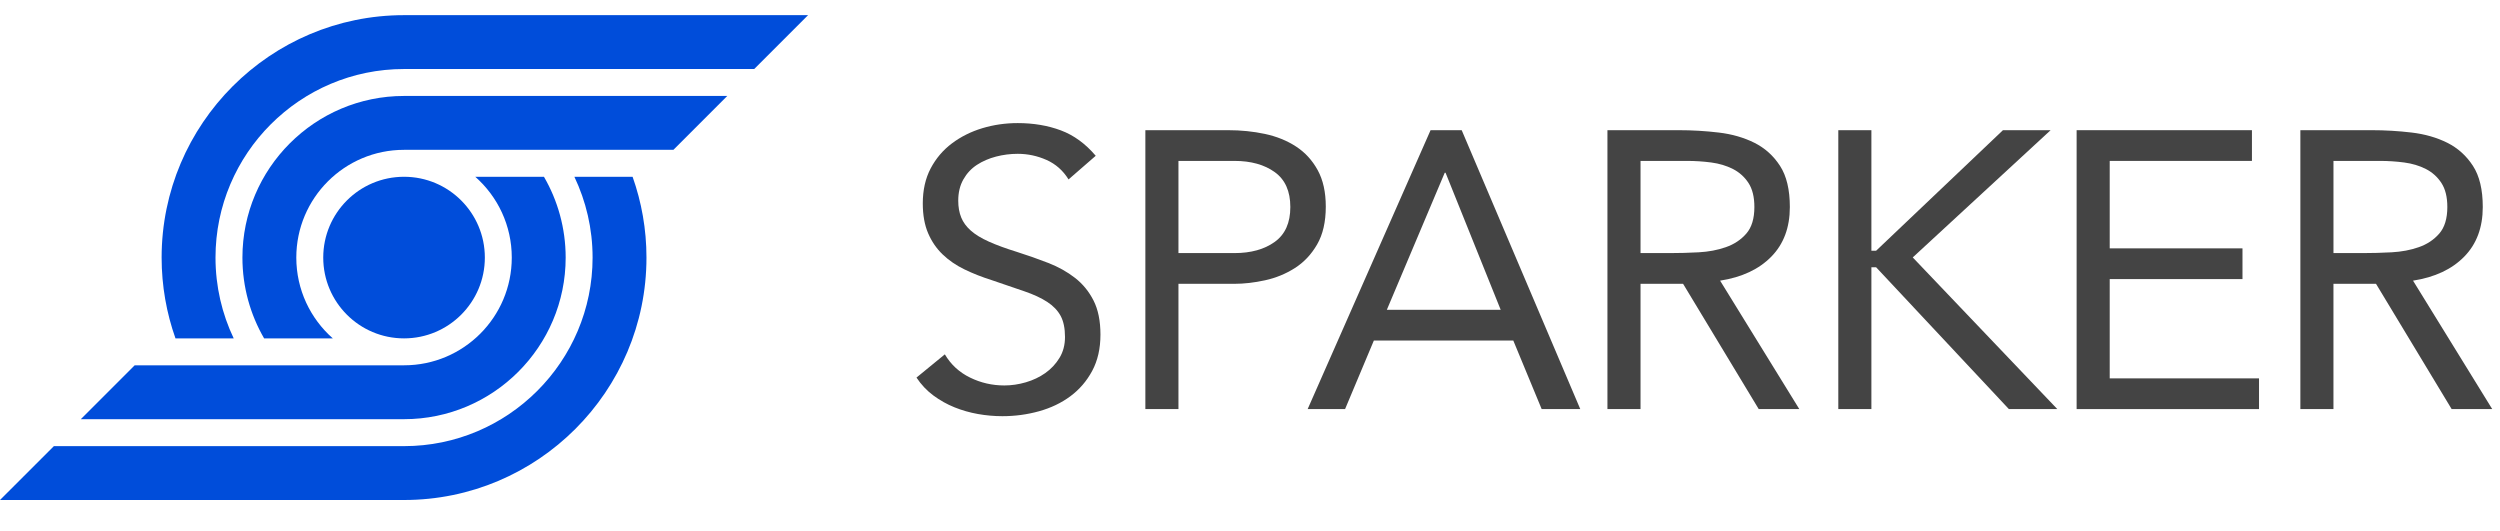
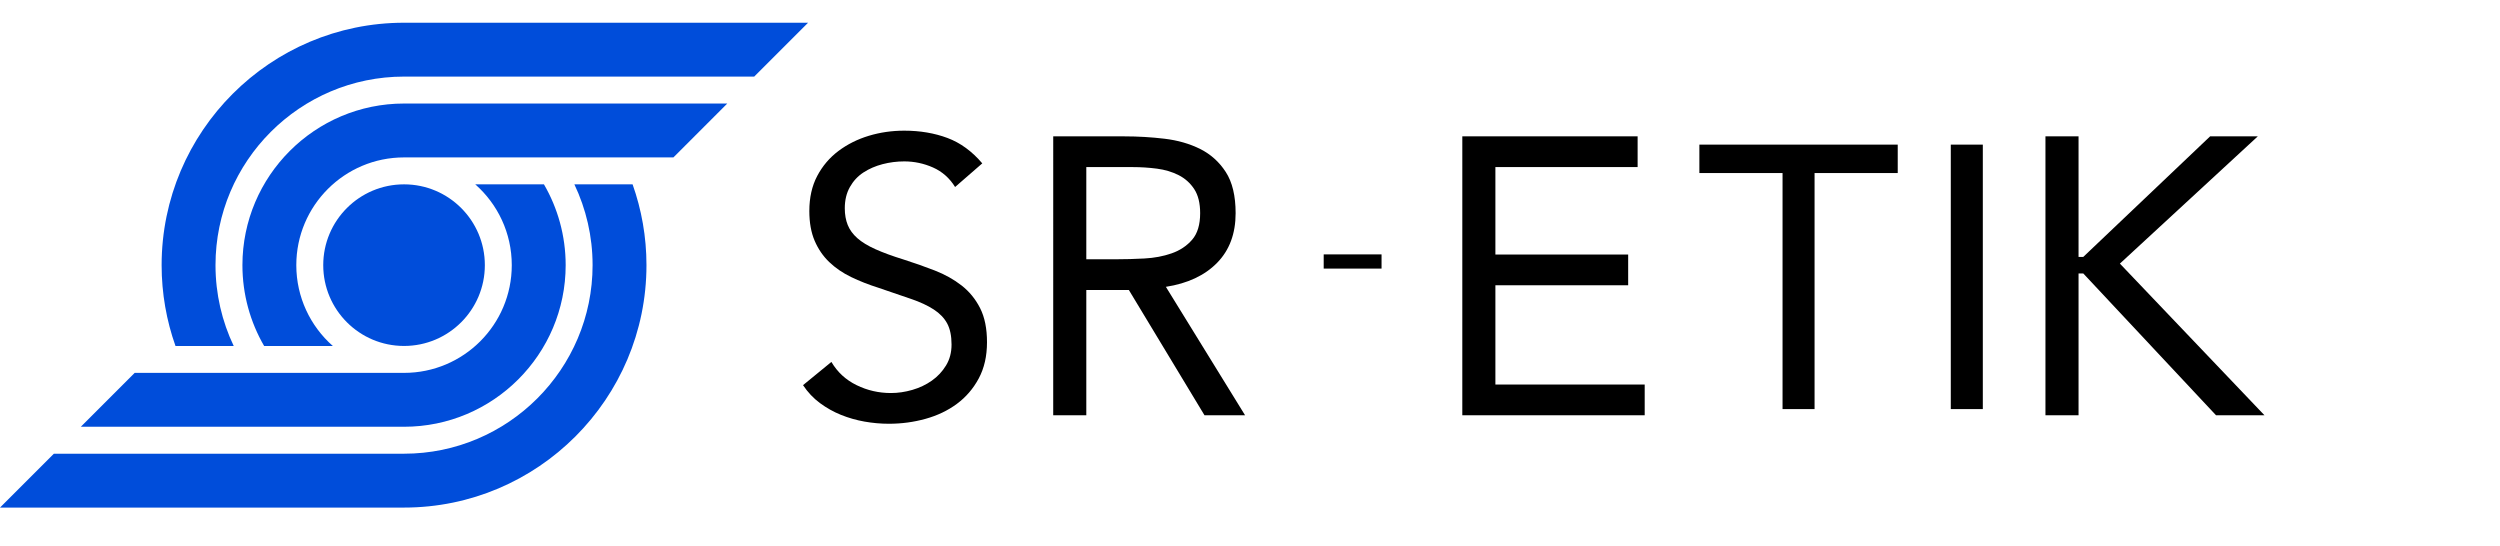
- <svg xmlns="http://www.w3.org/2000/svg" version="1.1" id="Layer_1" x="0px" y="0px" width="165px" height="35px" viewBox="0 0 165 35" enable-background="new 0 0 165 35" xml:space="preserve">
-   <g>
-     <circle fill="#004DDA" cx="26.667" cy="17" r="5.333" />
-     <path fill="#004DDA" d="M41.751,11.667h-3.842c0.77,1.618,1.202,3.426,1.202,5.333c0,6.862-5.583,12.445-12.445,12.445H3.556L0,33   h26.667c8.823,0,16-7.178,16-16C42.667,15.131,42.343,13.336,41.751,11.667z" />
-     <path fill="#004DDA" d="M35.901,11.667h-4.534c1.478,1.303,2.41,3.209,2.41,5.333c0,3.927-3.183,7.11-7.111,7.11H8.889   l-3.555,3.556h21.333c5.882,0,10.667-4.783,10.667-10.666C37.333,15.059,36.812,13.237,35.901,11.667z" />
-     <path fill="#004DDA" d="M11.582,22.334h3.843c-0.771-1.618-1.202-3.427-1.202-5.334c0-6.862,5.582-12.445,12.444-12.445h23.111   L53.333,1H26.667c-8.822,0-16,7.178-16,16C10.667,18.869,10.99,20.664,11.582,22.334z" />
-     <path fill="#004DDA" d="M17.432,22.334h4.534c-1.477-1.304-2.41-3.209-2.41-5.334c0-3.927,3.184-7.111,7.111-7.111h17.778L48,6.333   H26.667C20.785,6.333,16,11.118,16,17C16,18.941,16.522,20.764,17.432,22.334z" />
-   </g>
-   <g>
-     <path fill="#444444" d="M70.524,11.842c-0.364-0.589-0.85-1.018-1.456-1.287c-0.607-0.269-1.239-0.403-1.898-0.403   c-0.485,0-0.962,0.061-1.43,0.182c-0.468,0.122-0.889,0.304-1.261,0.546c-0.373,0.243-0.672,0.563-0.897,0.962   c-0.226,0.399-0.338,0.867-0.338,1.404c0,0.416,0.065,0.784,0.195,1.105s0.342,0.611,0.637,0.871   c0.294,0.26,0.693,0.503,1.196,0.728c0.502,0.225,1.118,0.451,1.846,0.676c0.71,0.226,1.399,0.468,2.067,0.728   c0.667,0.26,1.256,0.589,1.768,0.988c0.511,0.398,0.918,0.896,1.222,1.495s0.455,1.349,0.455,2.249   c0,0.919-0.182,1.716-0.546,2.393c-0.364,0.676-0.845,1.234-1.443,1.676c-0.598,0.443-1.287,0.771-2.067,0.988   c-0.78,0.217-1.586,0.325-2.418,0.325c-0.537,0-1.075-0.048-1.612-0.143c-0.538-0.096-1.053-0.243-1.547-0.442   s-0.958-0.459-1.391-0.779c-0.434-0.321-0.806-0.715-1.118-1.184l1.872-1.533c0.398,0.676,0.953,1.187,1.664,1.533   c0.71,0.348,1.465,0.52,2.262,0.52c0.468,0,0.94-0.068,1.417-0.207c0.477-0.139,0.905-0.342,1.287-0.611   c0.381-0.269,0.693-0.602,0.936-1.001c0.243-0.398,0.364-0.858,0.364-1.378c0-0.572-0.096-1.035-0.286-1.391   c-0.191-0.355-0.485-0.664-0.884-0.924c-0.399-0.26-0.901-0.494-1.508-0.701c-0.607-0.209-1.317-0.451-2.132-0.729   c-0.659-0.208-1.266-0.446-1.82-0.715c-0.555-0.269-1.036-0.598-1.443-0.988s-0.728-0.858-0.962-1.404s-0.351-1.2-0.351-1.963   c0-0.884,0.173-1.655,0.52-2.314c0.347-0.658,0.815-1.209,1.404-1.651c0.589-0.442,1.256-0.775,2.002-1.001   c0.745-0.225,1.525-0.338,2.34-0.338c1.04,0,1.989,0.161,2.847,0.481c0.858,0.321,1.625,0.88,2.301,1.677L70.524,11.842z" />
-     <path fill="#444444" d="M75.594,8.592h5.46c0.849,0,1.66,0.083,2.431,0.247c0.771,0.165,1.456,0.442,2.054,0.832   s1.074,0.91,1.43,1.56s0.533,1.452,0.533,2.405c0,1.005-0.191,1.837-0.572,2.496c-0.381,0.659-0.871,1.179-1.469,1.56   c-0.598,0.381-1.252,0.65-1.963,0.806s-1.387,0.234-2.028,0.234h-3.692V27h-2.184V8.592z M77.778,16.704h3.692   c1.092,0,1.98-0.247,2.665-0.741c0.686-0.494,1.027-1.261,1.027-2.301s-0.342-1.807-1.027-2.301   c-0.685-0.494-1.573-0.741-2.665-0.741h-3.692V16.704z" />
-     <path fill="#444444" d="M94.418,8.592h2.054L104.298,27h-2.548l-1.872-4.523h-9.204L88.775,27h-2.47L94.418,8.592z M95.406,11.4   h-0.053l-3.822,9.048h7.515L95.406,11.4z" />
-     <path fill="#444444" d="M106.092,8.592h4.706c0.884,0,1.763,0.052,2.639,0.156s1.659,0.33,2.353,0.676   c0.693,0.347,1.258,0.854,1.69,1.521c0.433,0.667,0.65,1.573,0.65,2.717c0,1.352-0.407,2.444-1.222,3.276   c-0.815,0.832-1.941,1.361-3.381,1.585L118.754,27h-2.678l-4.992-8.268h-2.809V27h-2.184V8.592z M108.275,16.704h1.95   c0.606,0,1.235-0.017,1.886-0.052c0.649-0.034,1.248-0.147,1.793-0.338c0.547-0.19,0.997-0.489,1.353-0.897   c0.354-0.407,0.532-0.992,0.532-1.755c0-0.659-0.129-1.187-0.389-1.586c-0.261-0.399-0.604-0.706-1.027-0.923   c-0.426-0.216-0.902-0.359-1.43-0.429c-0.529-0.069-1.062-0.104-1.6-0.104h-3.068V16.704z" />
-     <path fill="#444444" d="M121.328,8.592h2.184v7.956h0.312l8.371-7.956h3.146l-9.1,8.398L135.783,27h-3.197l-8.762-9.36h-0.312V27   h-2.184V8.592z" />
-     <path fill="#444444" d="M137.058,8.592h11.57v2.028h-9.387v5.772h8.763v2.028h-8.763v6.553h9.854V27h-12.038V8.592z" />
-     <path fill="#444444" d="M151.825,8.592h4.706c0.884,0,1.764,0.052,2.639,0.156s1.66,0.33,2.354,0.676   c0.692,0.347,1.256,0.854,1.689,1.521c0.434,0.667,0.65,1.573,0.65,2.717c0,1.352-0.407,2.444-1.223,3.276   c-0.814,0.832-1.941,1.361-3.38,1.585L164.487,27h-2.678l-4.992-8.268h-2.809V27h-2.184V8.592z M154.009,16.704h1.95   c0.606,0,1.235-0.017,1.885-0.052c0.65-0.034,1.248-0.147,1.794-0.338c0.547-0.19,0.997-0.489,1.353-0.897   c0.354-0.407,0.533-0.992,0.533-1.755c0-0.659-0.13-1.187-0.391-1.586c-0.26-0.399-0.603-0.706-1.026-0.923   c-0.425-0.216-0.901-0.359-1.431-0.429c-0.528-0.069-1.062-0.104-1.599-0.104h-3.068V16.704z" />
-   </g>
+ <svg xmlns="http://www.w3.org/2000/svg" width="165" height="36" viewBox="0 0 165 36" fill="none">
+   <path d="M26.667 22.833C29.612 22.833 32 20.445 32 17.5C32 14.555 29.612 12.167 26.667 12.167C23.722 12.167 21.334 14.555 21.334 17.5C21.334 20.445 23.722 22.833 26.667 22.833Z" fill="#004DDA" />
+   <path d="M41.751 12.167H37.909C38.679 13.785 39.111 15.593 39.111 17.5C39.111 24.362 33.528 29.945 26.666 29.945H3.556L0 33.5H26.667C35.49 33.5 42.667 26.322 42.667 17.5C42.667 15.631 42.343 13.836 41.751 12.167Z" fill="#004DDA" />
+   <path d="M35.901 12.167H31.367C32.845 13.47 33.777 15.376 33.777 17.5C33.777 21.427 30.594 24.61 26.666 24.61H8.889L5.334 28.166H26.667C32.549 28.166 37.334 23.383 37.334 17.5C37.333 15.559 36.812 13.737 35.901 12.167Z" fill="#004DDA" />
+   <path d="M11.582 22.834H15.425C14.654 21.216 14.223 19.407 14.223 17.5C14.223 10.638 19.805 5.055 26.667 5.055H49.778L53.333 1.5H26.667C17.845 1.5 10.667 8.678 10.667 17.5C10.667 19.369 10.99 21.164 11.582 22.834Z" fill="#004DDA" />
+   <path d="M17.432 22.834H21.966C20.489 21.53 19.556 19.625 19.556 17.5C19.556 13.573 22.74 10.389 26.667 10.389H44.445L48 6.833H26.667C20.785 6.833 16 11.618 16 17.5C16 19.441 16.522 21.264 17.432 22.834Z" fill="#004DDA" />
+   <path d="M63.036 12.342C62.672 11.753 62.186 11.324 61.58 11.055C60.973 10.786 60.341 10.652 59.682 10.652C59.197 10.652 58.72 10.713 58.252 10.834C57.784 10.956 57.363 11.138 56.991 11.38C56.618 11.623 56.319 11.943 56.094 12.342C55.868 12.741 55.756 13.209 55.756 13.746C55.756 14.162 55.821 14.53 55.951 14.851C56.081 15.172 56.293 15.462 56.588 15.722C56.882 15.982 57.281 16.225 57.784 16.45C58.286 16.675 58.902 16.901 59.63 17.126C60.34 17.352 61.029 17.594 61.697 17.854C62.364 18.114 62.953 18.443 63.465 18.842C63.976 19.24 64.383 19.738 64.687 20.337C64.991 20.936 65.142 21.686 65.142 22.586C65.142 23.505 64.96 24.302 64.596 24.979C64.232 25.655 63.751 26.213 63.153 26.655C62.555 27.098 61.866 27.426 61.086 27.643C60.306 27.86 59.5 27.968 58.668 27.968C58.131 27.968 57.593 27.92 57.056 27.825C56.518 27.729 56.003 27.582 55.509 27.383C55.015 27.184 54.551 26.924 54.118 26.604C53.684 26.283 53.312 25.889 53 25.42L54.872 23.887C55.27 24.563 55.825 25.074 56.536 25.42C57.246 25.768 58.001 25.94 58.798 25.94C59.266 25.94 59.738 25.872 60.215 25.733C60.692 25.594 61.12 25.391 61.502 25.122C61.883 24.853 62.195 24.52 62.438 24.121C62.681 23.723 62.802 23.263 62.802 22.743C62.802 22.171 62.706 21.708 62.516 21.352C62.325 20.997 62.031 20.688 61.632 20.428C61.233 20.168 60.731 19.934 60.124 19.727C59.517 19.518 58.807 19.276 57.992 18.998C57.333 18.79 56.726 18.552 56.172 18.283C55.617 18.014 55.136 17.685 54.729 17.295C54.322 16.905 54.001 16.437 53.767 15.891C53.533 15.345 53.416 14.691 53.416 13.928C53.416 13.044 53.589 12.273 53.936 11.614C54.283 10.956 54.751 10.405 55.34 9.963C55.929 9.521 56.596 9.188 57.342 8.962C58.087 8.737 58.867 8.624 59.682 8.624C60.722 8.624 61.671 8.785 62.529 9.105C63.387 9.426 64.154 9.985 64.83 10.782L63.036 12.342Z" fill="black" />
+   <path d="M69.513 9H74.219C75.103 9 75.982 9.052 76.858 9.156C77.734 9.26 78.517 9.486 79.211 9.832C79.904 10.179 80.469 10.686 80.901 11.353C81.334 12.02 81.551 12.926 81.551 14.07C81.551 15.422 81.144 16.514 80.329 17.346C79.514 18.178 78.388 18.707 76.948 18.931L82.175 27.408H79.497L74.505 19.14H71.696V27.408H69.512L69.513 9ZM71.696 17.112H73.646C74.252 17.112 74.881 17.095 75.532 17.06C76.181 17.026 76.78 16.913 77.325 16.722C77.872 16.532 78.322 16.233 78.678 15.825C79.032 15.418 79.21 14.833 79.21 14.07C79.21 13.411 79.081 12.883 78.821 12.484C78.56 12.085 78.217 11.778 77.794 11.561C77.368 11.345 76.892 11.202 76.364 11.132C75.835 11.063 75.302 11.028 74.764 11.028H71.696V17.112Z" fill="black" />
+   <path d="M96.513 9H108.083V11.028H98.696V16.8H107.459V18.828H98.696V25.381H108.55V27.408H96.512L96.513 9Z" fill="black" />
+   <path d="M91.182 16.79V17.727H87.364V16.79H91.182Z" fill="black" />
+   <path d="M112.159 11.421V9.545H125.25V11.421H119.761V27H117.648V11.421H112.159ZM130.866 9.545V27H128.752V9.545H130.866Z" fill="black" />
+   <path d="M135 9H137.184V16.956H137.496L145.867 9H149.013L139.913 17.398L149.455 27.408H146.258L137.496 18.048H137.184V27.408H135V9Z" fill="black" />
</svg>
